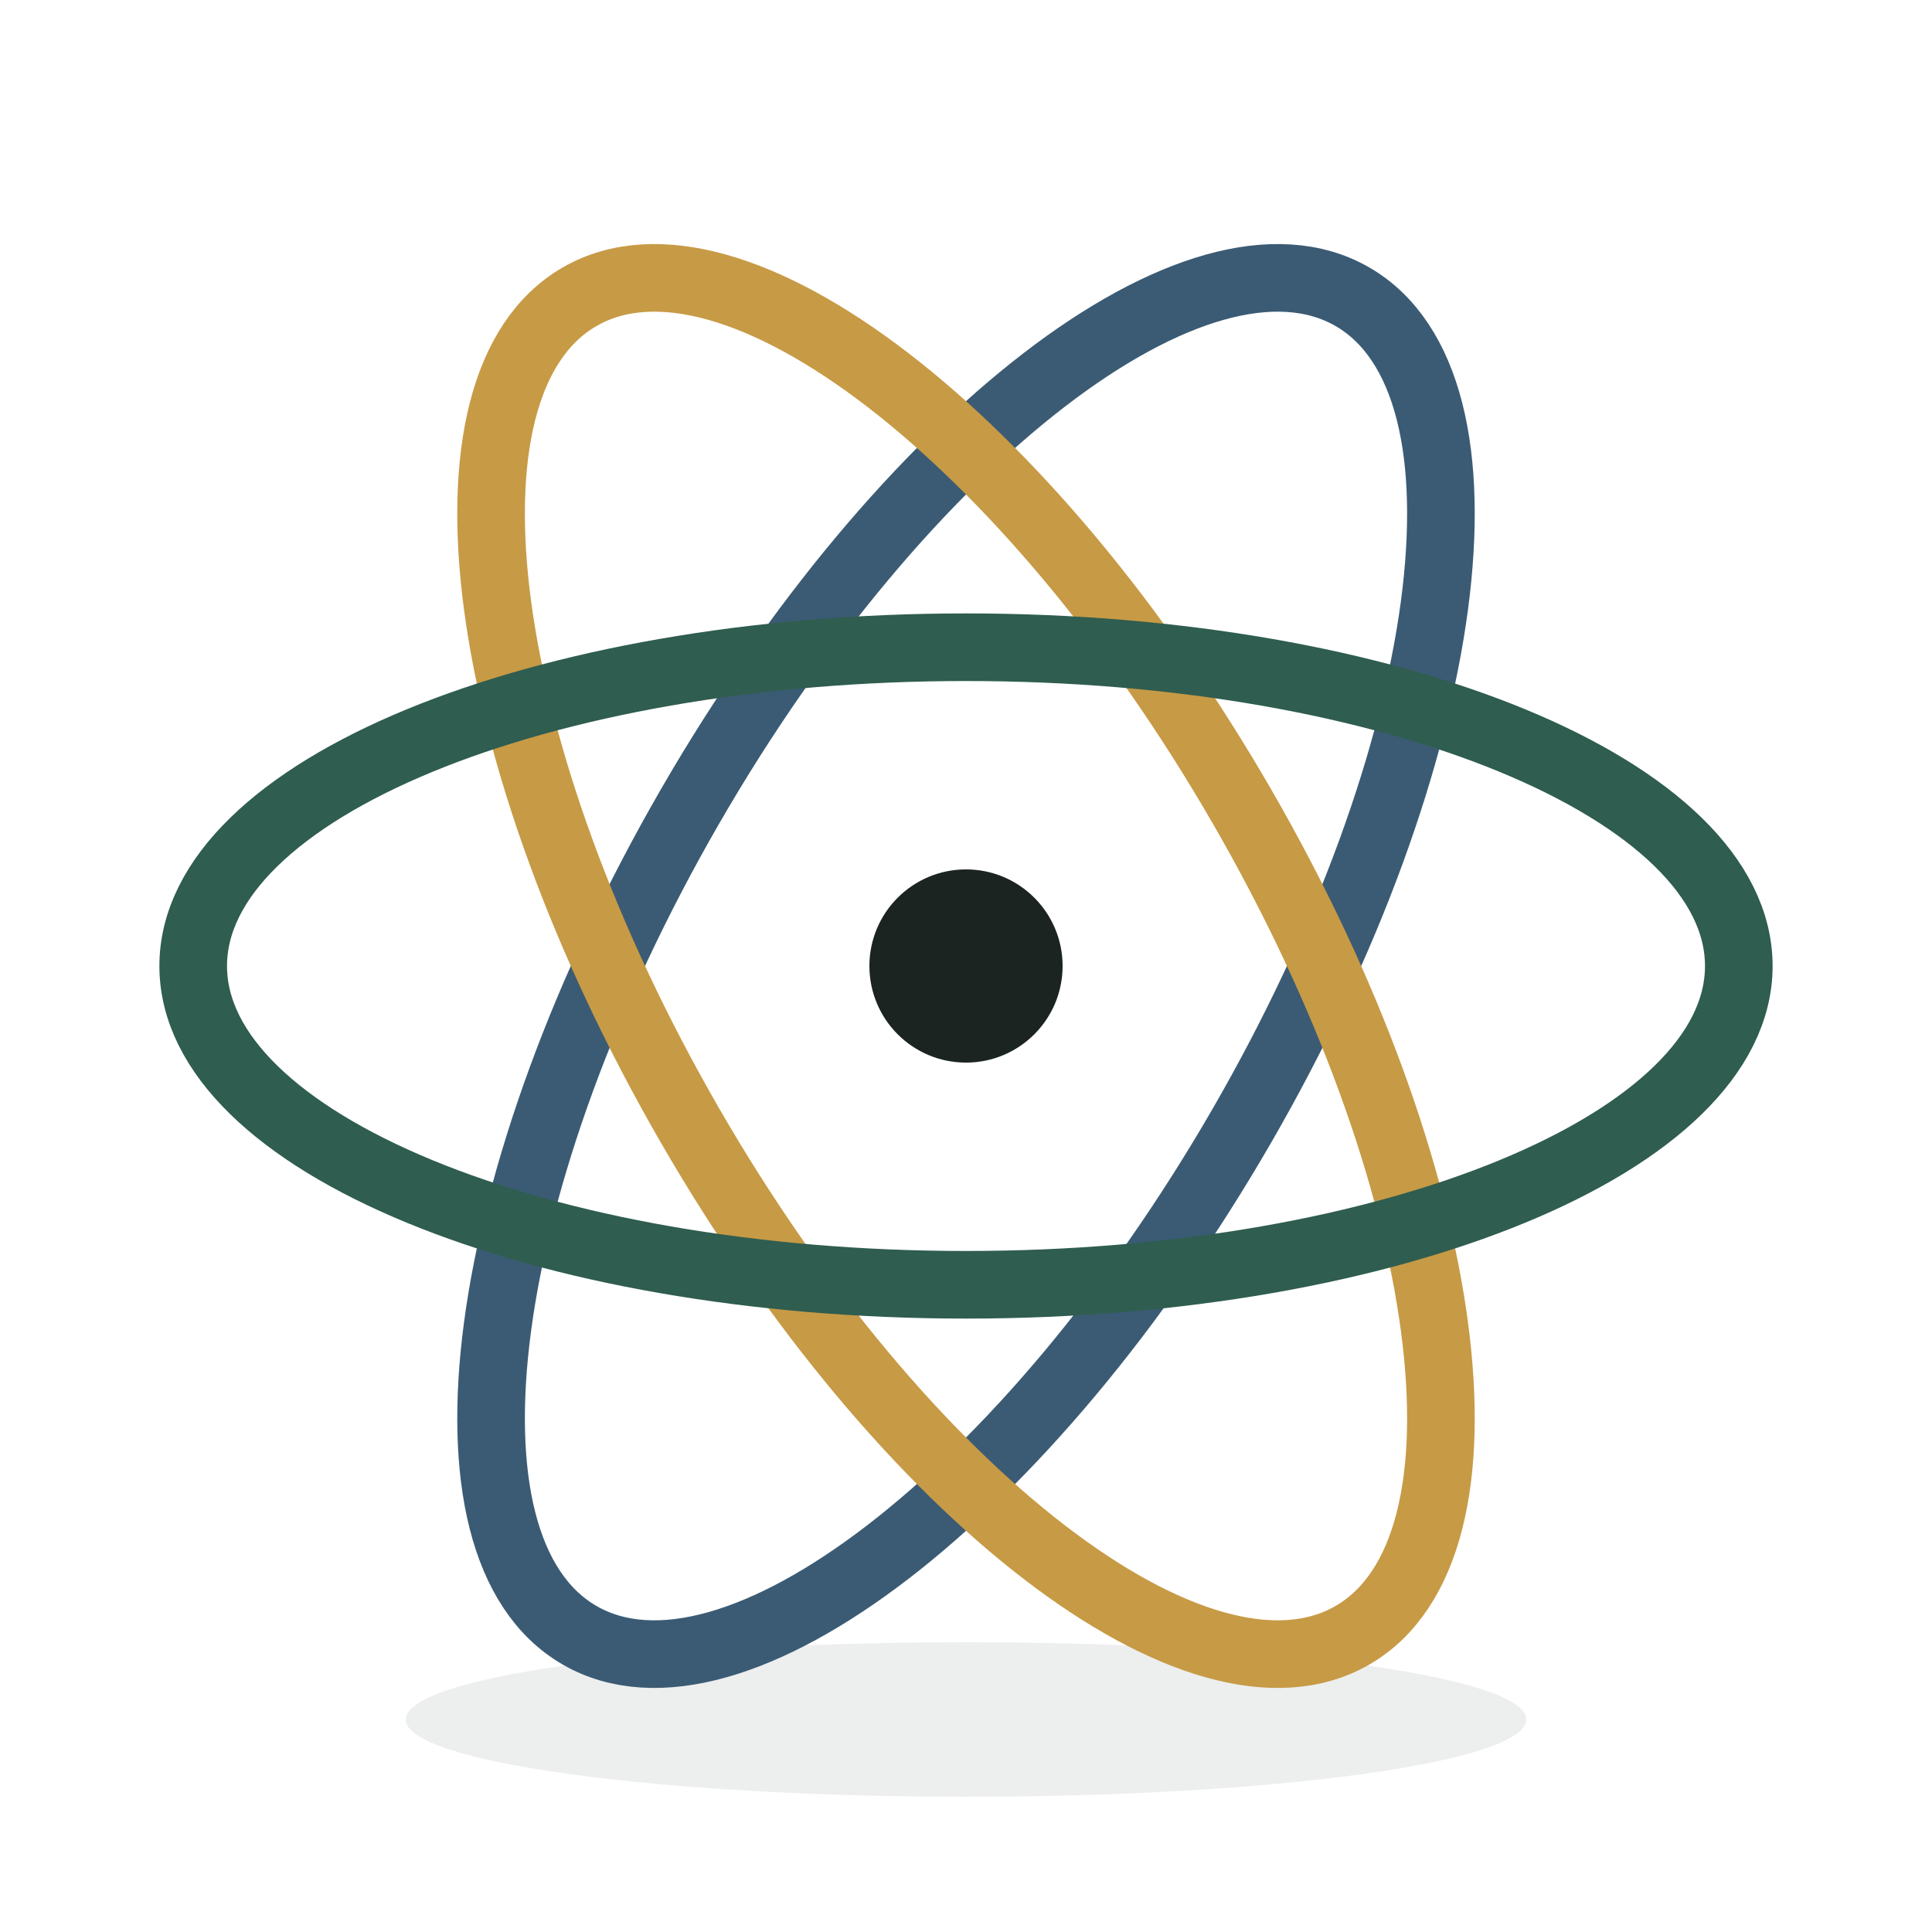
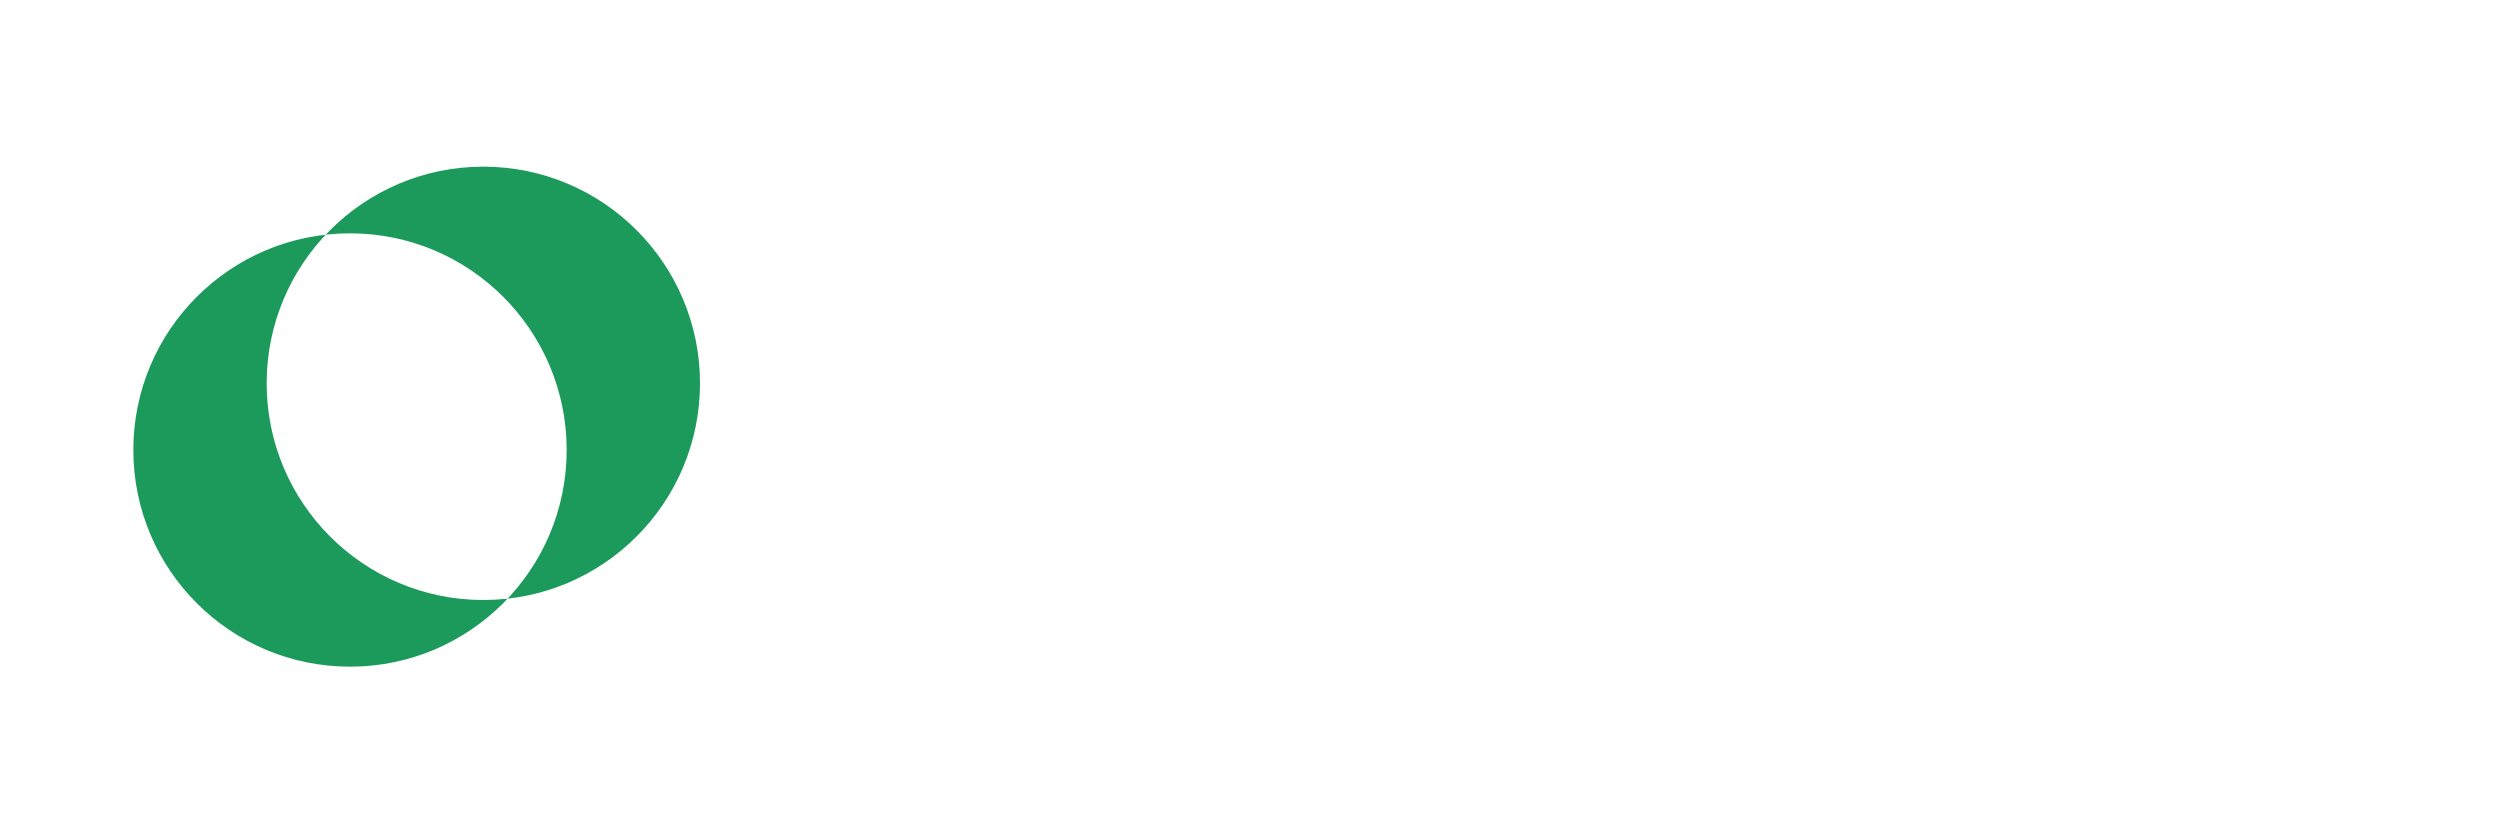
- <svg xmlns="http://www.w3.org/2000/svg" viewBox="0 0 200 200" role="img" aria-label="EcoSphere favicon">
-   <g transform="translate(100,100)">
-     <ellipse cx="0" cy="78" rx="58" ry="8" fill="#1B2420" opacity="0.08" />
-     <ellipse cx="0" cy="0" rx="80" ry="33" fill="none" stroke="#3B5B74" stroke-width="7" transform="rotate(120)" />
-     <ellipse cx="0" cy="0" rx="80" ry="33" fill="none" stroke="#C79A45" stroke-width="7" transform="rotate(60)" />
-     <ellipse cx="0" cy="0" rx="80" ry="33" fill="none" stroke="#2F5D50" stroke-width="7" transform="rotate(0)" />
-     <circle cx="0" cy="0" r="10" fill="#1B2420" />
+ <svg xmlns="http://www.w3.org/2000/svg" viewBox="0 0 600 200" role="img" aria-label="EcoSphere ESG Management logo">
+   <defs>
+     <style>
+       .wordmark { font-family: -apple-system, BlinkMacSystemFont, "Segoe UI", Helvetica, Arial, sans-serif; font-weight: 700; }
+     </style>
+   </defs>
+   <g transform="translate(20,20)">
+     <path fill-rule="evenodd" fill="#1C9A5B" d="M12,88 A52,52 0 1,0 116,88 A52,52 0 1,0 12,88 Z          M44,72 A52,52 0 1,0 148,72 A52,52 0 1,0 44,72 Z" />
  </g>
</svg>
